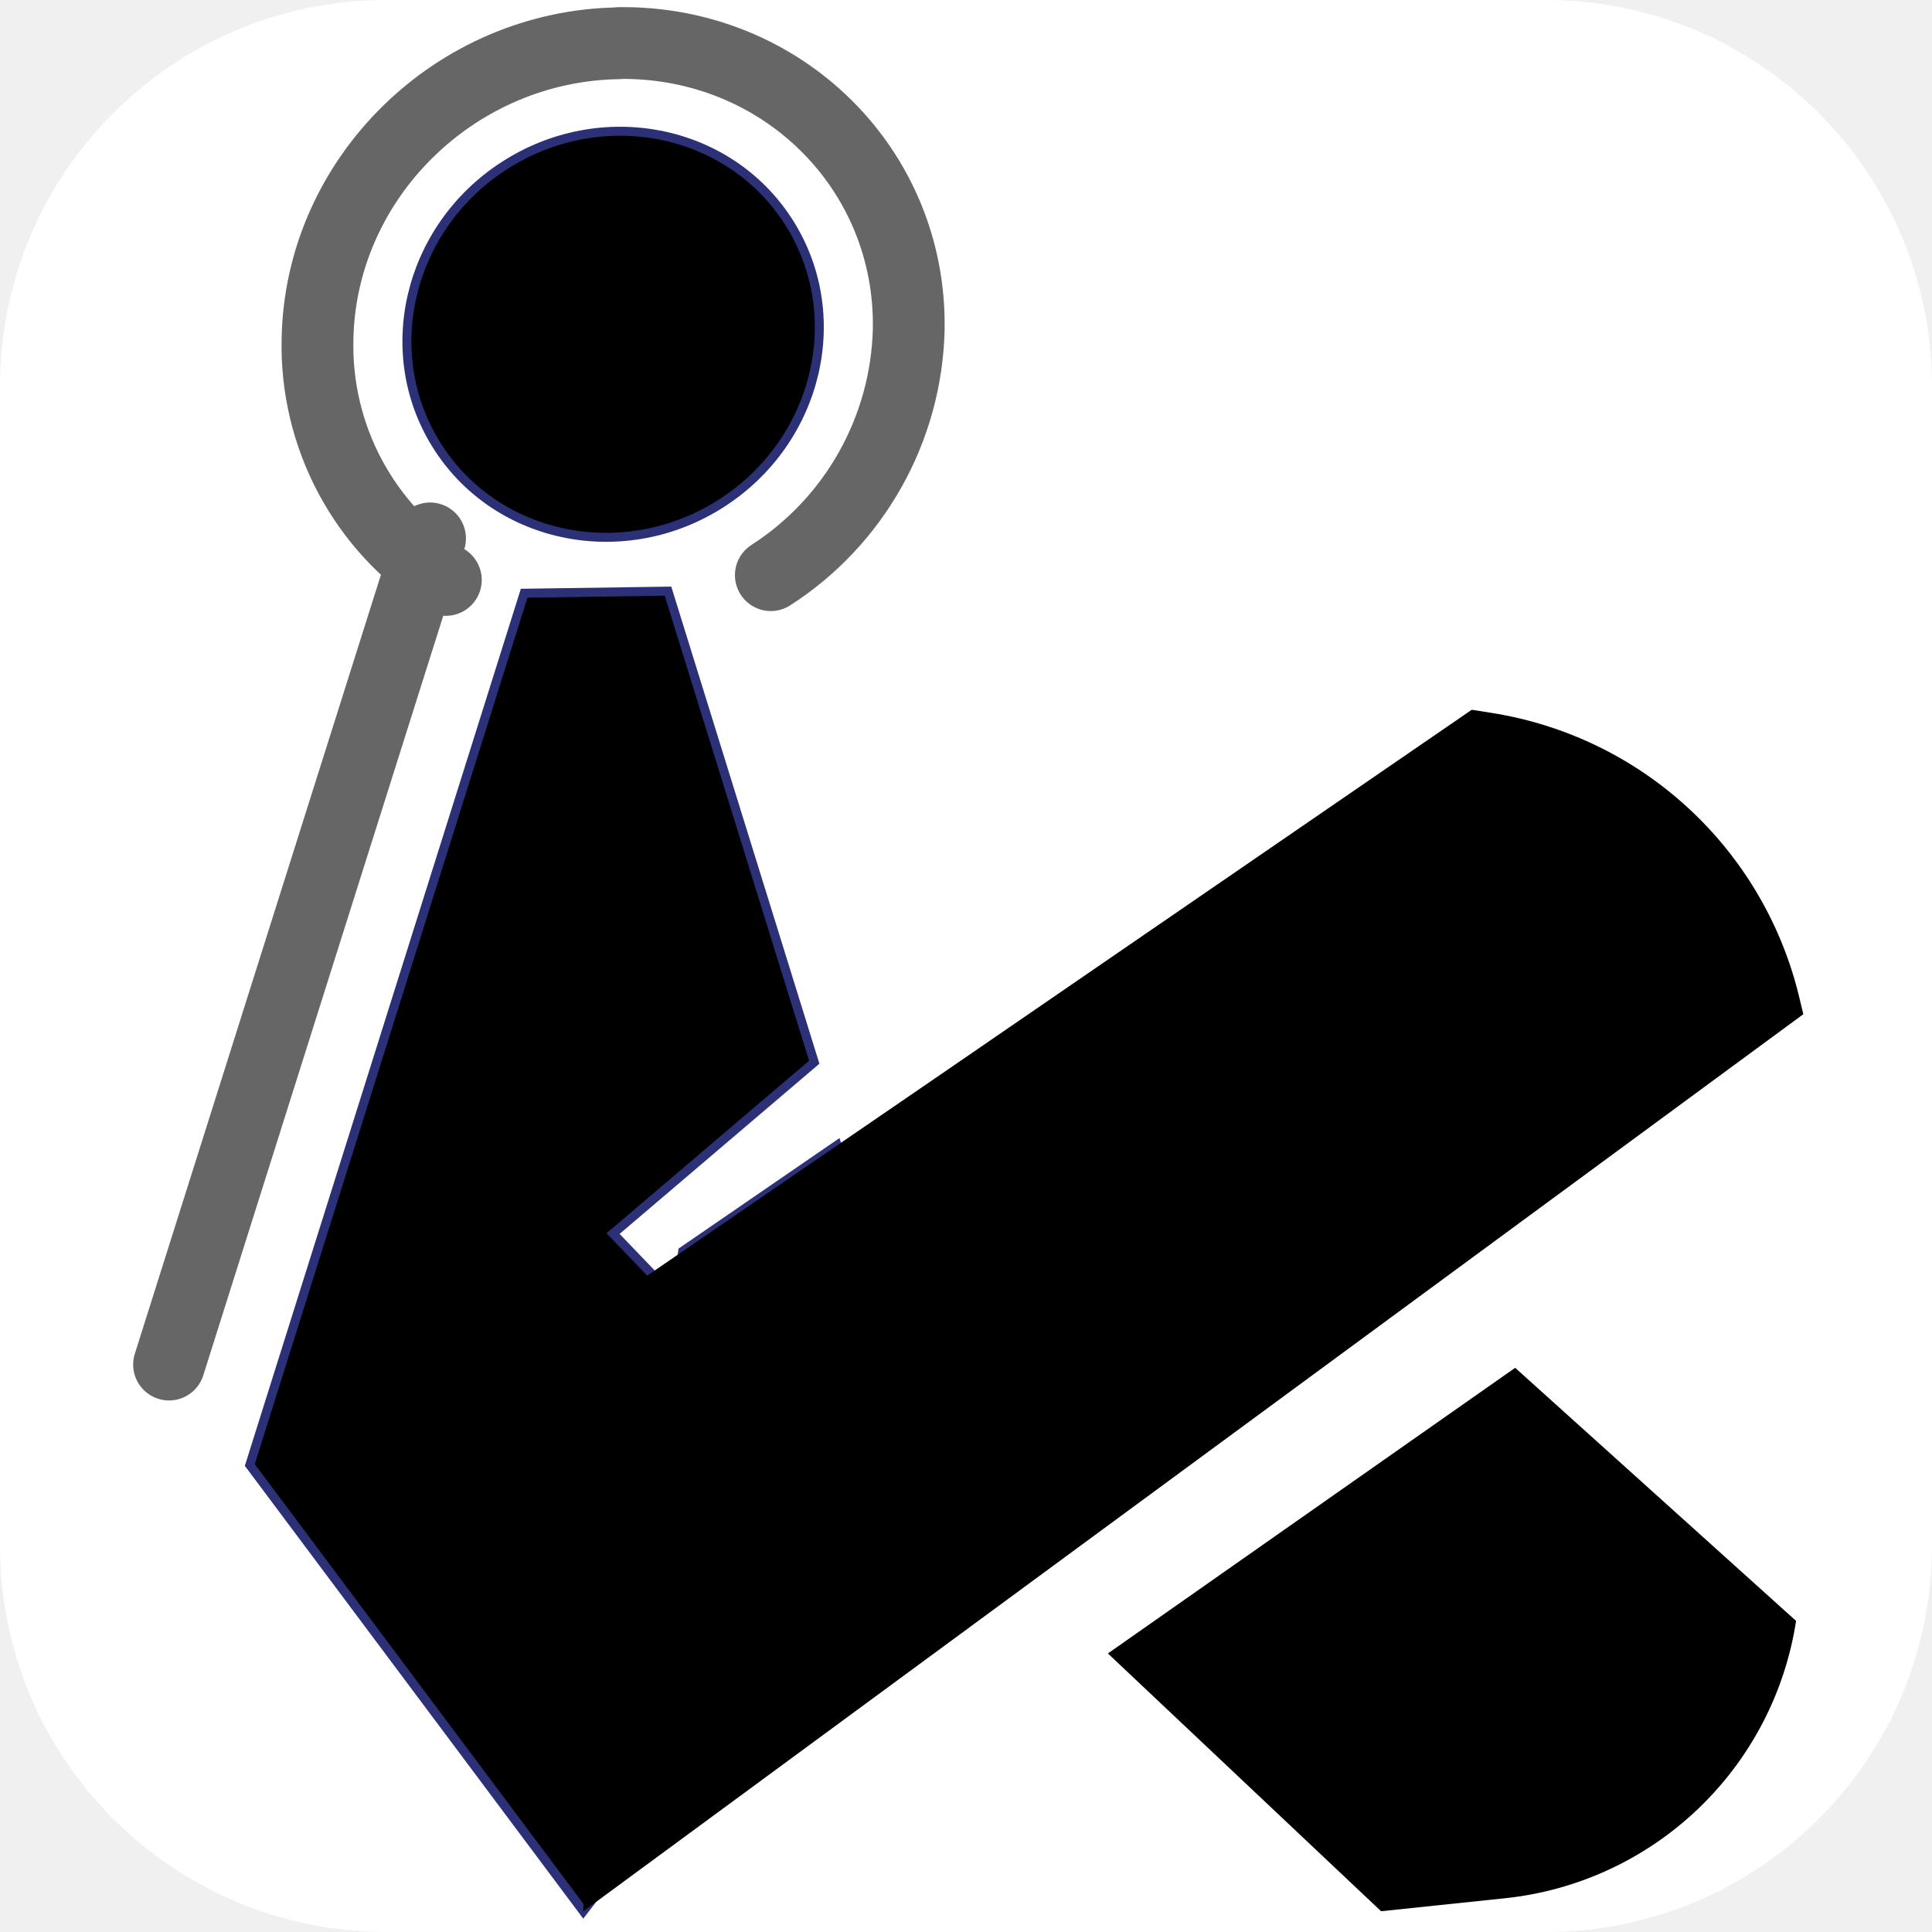
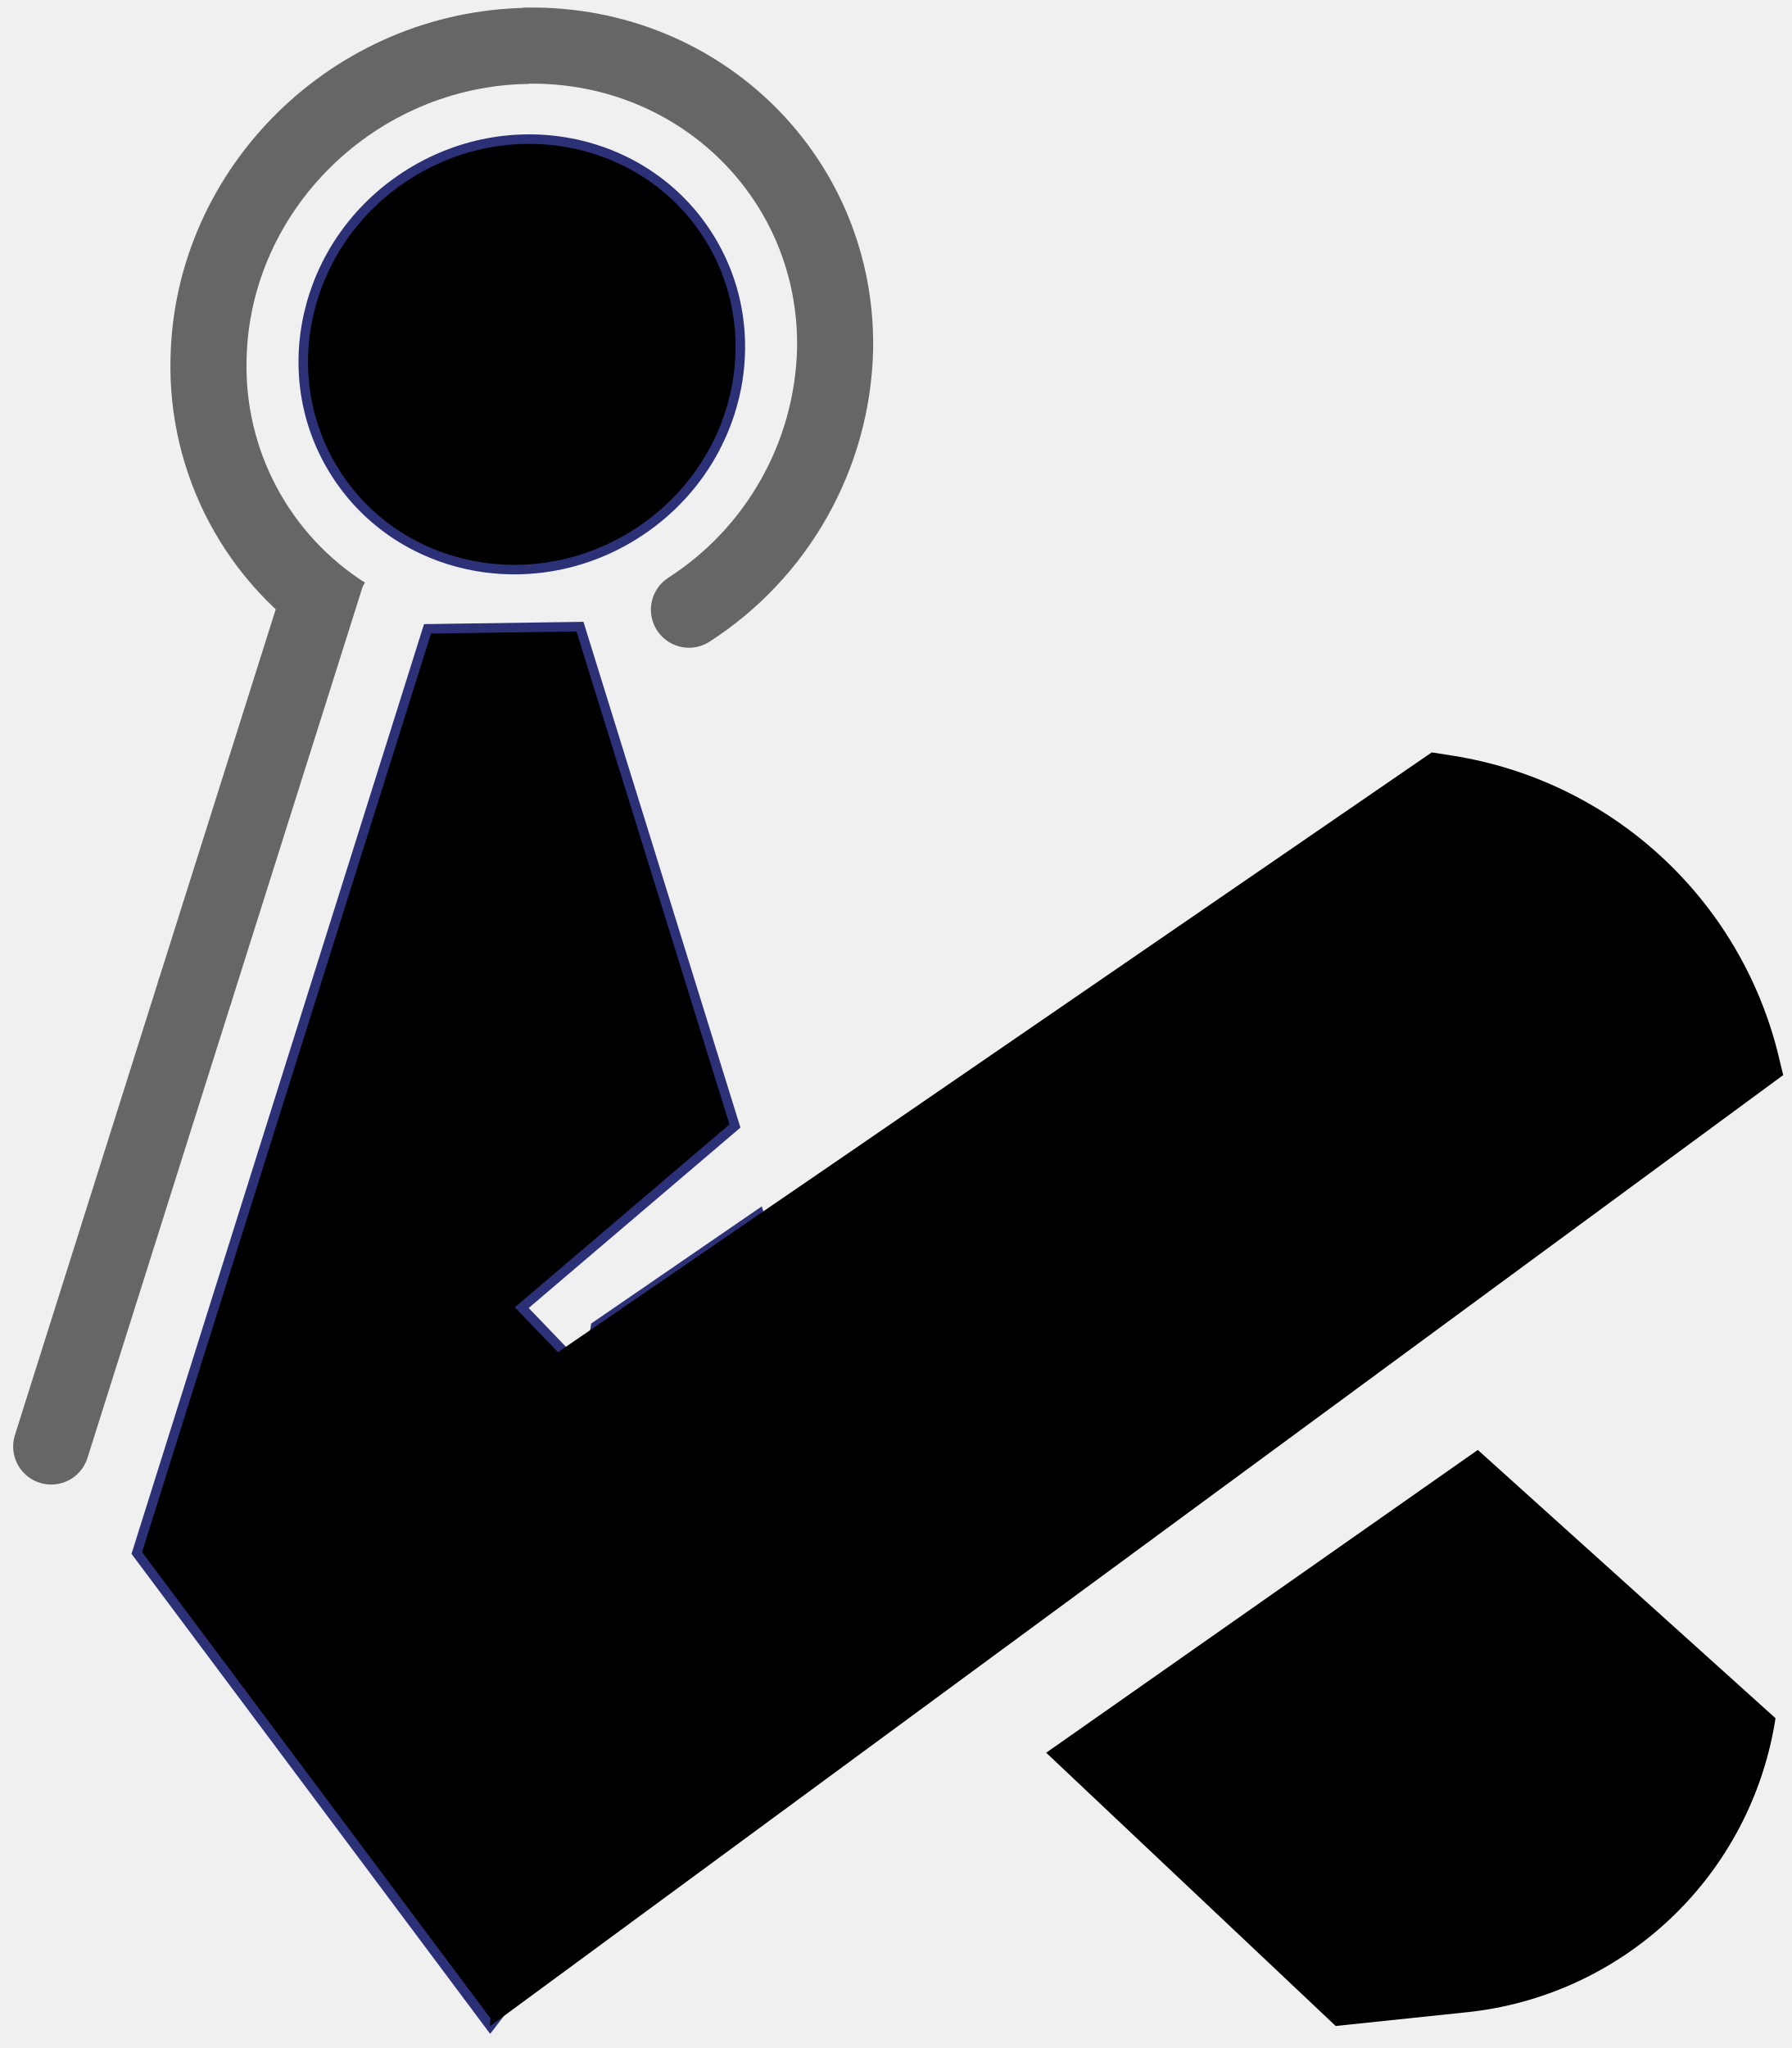
- <svg xmlns="http://www.w3.org/2000/svg" width="40" height="40" viewBox="0 0 40 40" fill="none">
-   <rect width="40" height="40" rx="8" fill="white" />
-   <g transform="translate(2.5 0)">
-     <path d="M12.454 10.408C14.454 9.112 15.063 6.5 13.815 4.574C12.567 2.648 9.934 2.138 7.934 3.434C5.934 4.73 5.324 7.342 6.573 9.268C7.821 11.194 10.454 11.704 12.454 10.408Z" fill="black" stroke="#2C3177" stroke-width="0.186" />
-     <path d="M16.805 30.186L9.577 39.57L2.672 30.331L8.352 12.282L11.33 12.239L14.358 21.992L10.193 25.54L11.486 26.887L11.635 25.904L14.83 23.71L15.19 24.892L16.805 30.186Z" fill="black" stroke="#2C3177" stroke-width="0.186" />
-     <path d="M3.792 19.413L1 28.252M10.31 0.896C6.929 0.945 4.137 3.683 4.074 7.015C4.049 8.006 4.281 8.986 4.746 9.86C5.212 10.735 5.895 11.474 6.731 12.007M13.459 11.908C14.312 11.36 15.018 10.61 15.515 9.726C16.013 8.842 16.287 7.849 16.314 6.835C16.379 3.506 13.689 0.846 10.31 0.891M6.404 11.147L3.792 19.413" stroke="#666" stroke-width="1.486" stroke-linecap="round" />
-     <path d="M34.836 20.998L9.573 39.574L10.19 28.322V26.898L14.834 23.713L16.777 22.382L27.971 14.695L28.383 14.76C29.894 14.999 31.302 15.676 32.431 16.709C33.559 17.741 34.36 19.083 34.732 20.567L34.836 20.998Z" fill="black" />
-     <path d="M20.438 34.233L28.87 28.319L34.686 33.559C34.457 35.047 33.741 36.418 32.651 37.456C31.561 38.495 30.157 39.144 28.66 39.301L26.094 39.57L20.438 34.233Z" fill="black" />
-   </g>
+ <svg xmlns="http://www.w3.org/2000/svg" width="35" height="40" viewBox="0 0 35 40" fill="none">
+   <path d="M12.454 10.408C14.454 9.112 15.063 6.5 13.815 4.574C12.567 2.648 9.934 2.138 7.934 3.434C5.934 4.73 5.324 7.342 6.573 9.268C7.821 11.194 10.454 11.704 12.454 10.408Z" fill="black" stroke="#2C3177" stroke-width="0.186" stroke-miterlimit="10" />
+   <path d="M16.805 30.186L9.577 39.57L2.672 30.331L8.352 12.282L11.33 12.239L14.358 21.992L10.193 25.54L11.486 26.887L11.635 25.904L14.83 23.71L15.19 24.892L16.805 30.186Z" fill="black" stroke="#2C3177" stroke-width="0.186" stroke-miterlimit="10" />
+   <path d="M3.792 19.413L1 28.252" stroke="#666666" stroke-width="1.486" stroke-miterlimit="10" stroke-linecap="round" />
+   <path d="M10.31 0.896C6.929 0.945 4.137 3.683 4.074 7.015C4.049 8.006 4.281 8.986 4.746 9.86C5.212 10.735 5.895 11.474 6.731 12.007" stroke="#666666" stroke-width="1.486" stroke-miterlimit="10" />
+   <path d="M13.459 11.908C14.312 11.359 15.018 10.61 15.515 9.726C16.013 8.842 16.287 7.849 16.314 6.835C16.379 3.506 13.689 0.846 10.31 0.891" stroke="#666666" stroke-width="1.486" stroke-miterlimit="10" stroke-linecap="round" />
+   <path d="M6.404 11.147L3.792 19.413" stroke="#666666" stroke-width="1.486" stroke-miterlimit="10" />
+   <path d="M34.836 20.998L9.573 39.574L10.19 28.322V26.898L14.834 23.713L16.777 22.382L27.971 14.695L28.383 14.76C29.894 14.999 31.302 15.676 32.431 16.709C33.559 17.741 34.36 19.083 34.732 20.567L34.836 20.998Z" fill="black" />
+   <path d="M20.438 34.233L28.87 28.319L34.686 33.559C34.457 35.047 33.741 36.418 32.651 37.456C31.561 38.495 30.157 39.144 28.66 39.301L26.094 39.57L20.438 34.233Z" fill="black" />
</svg>
